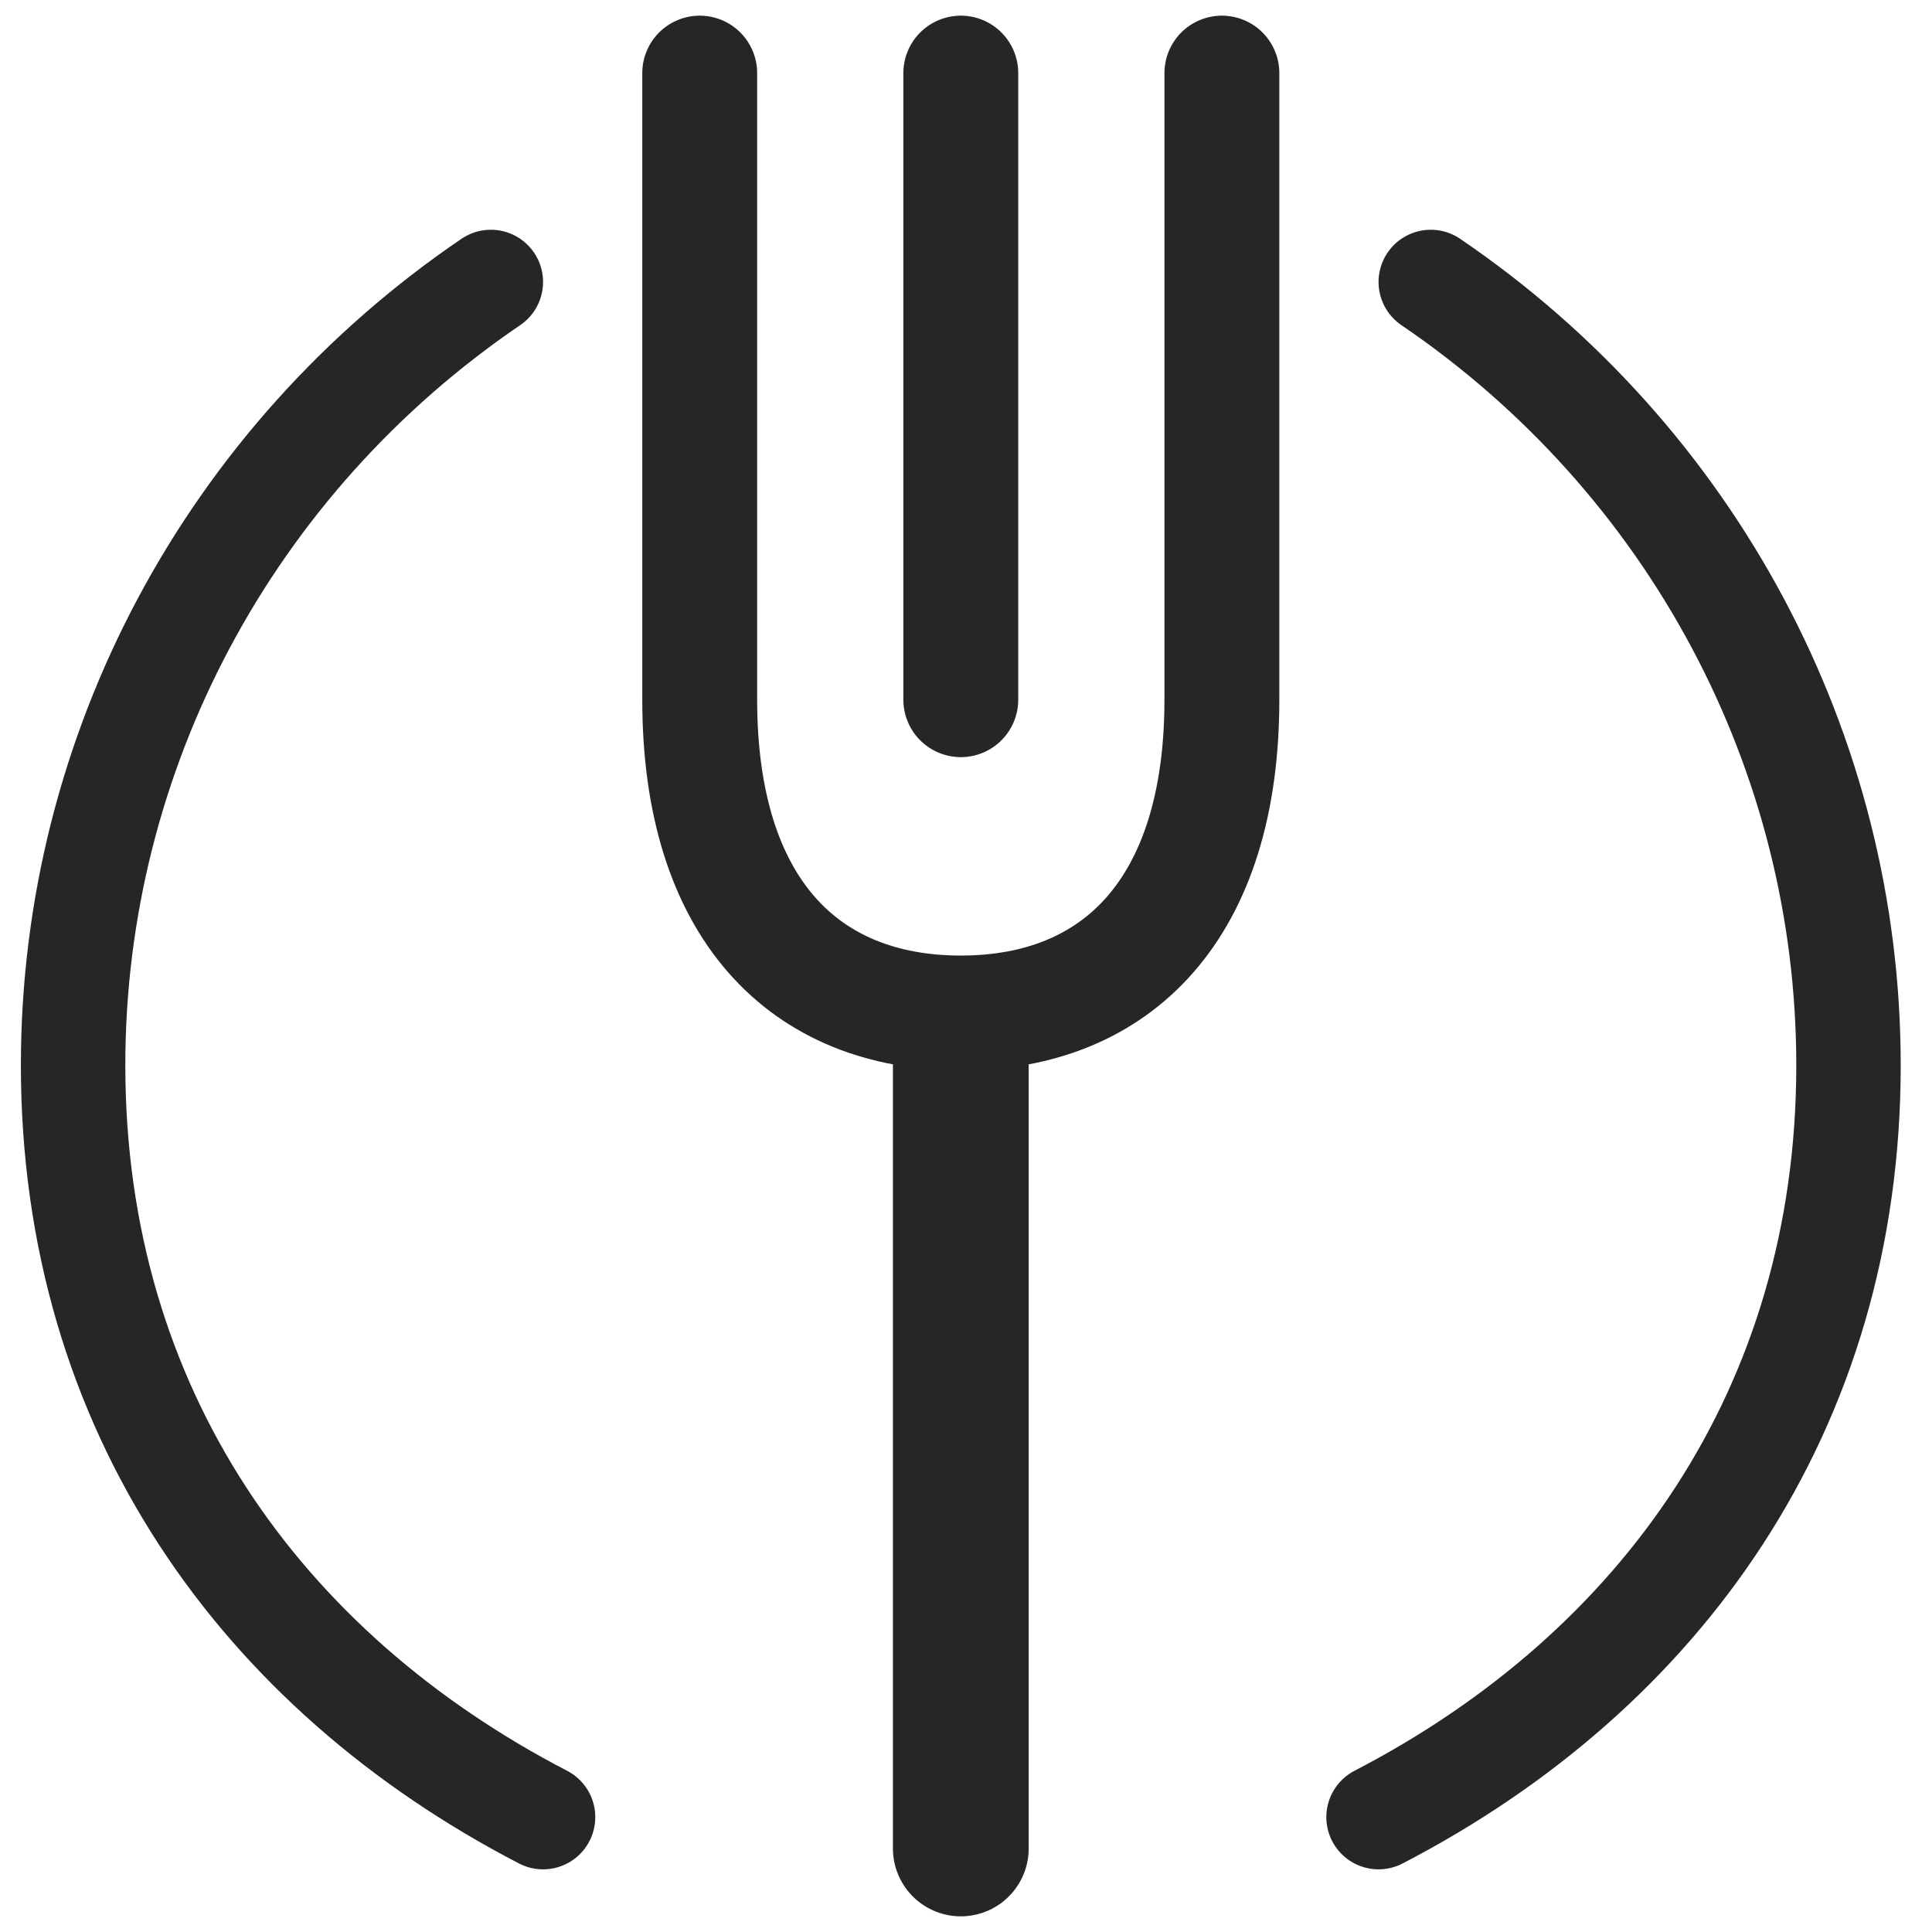
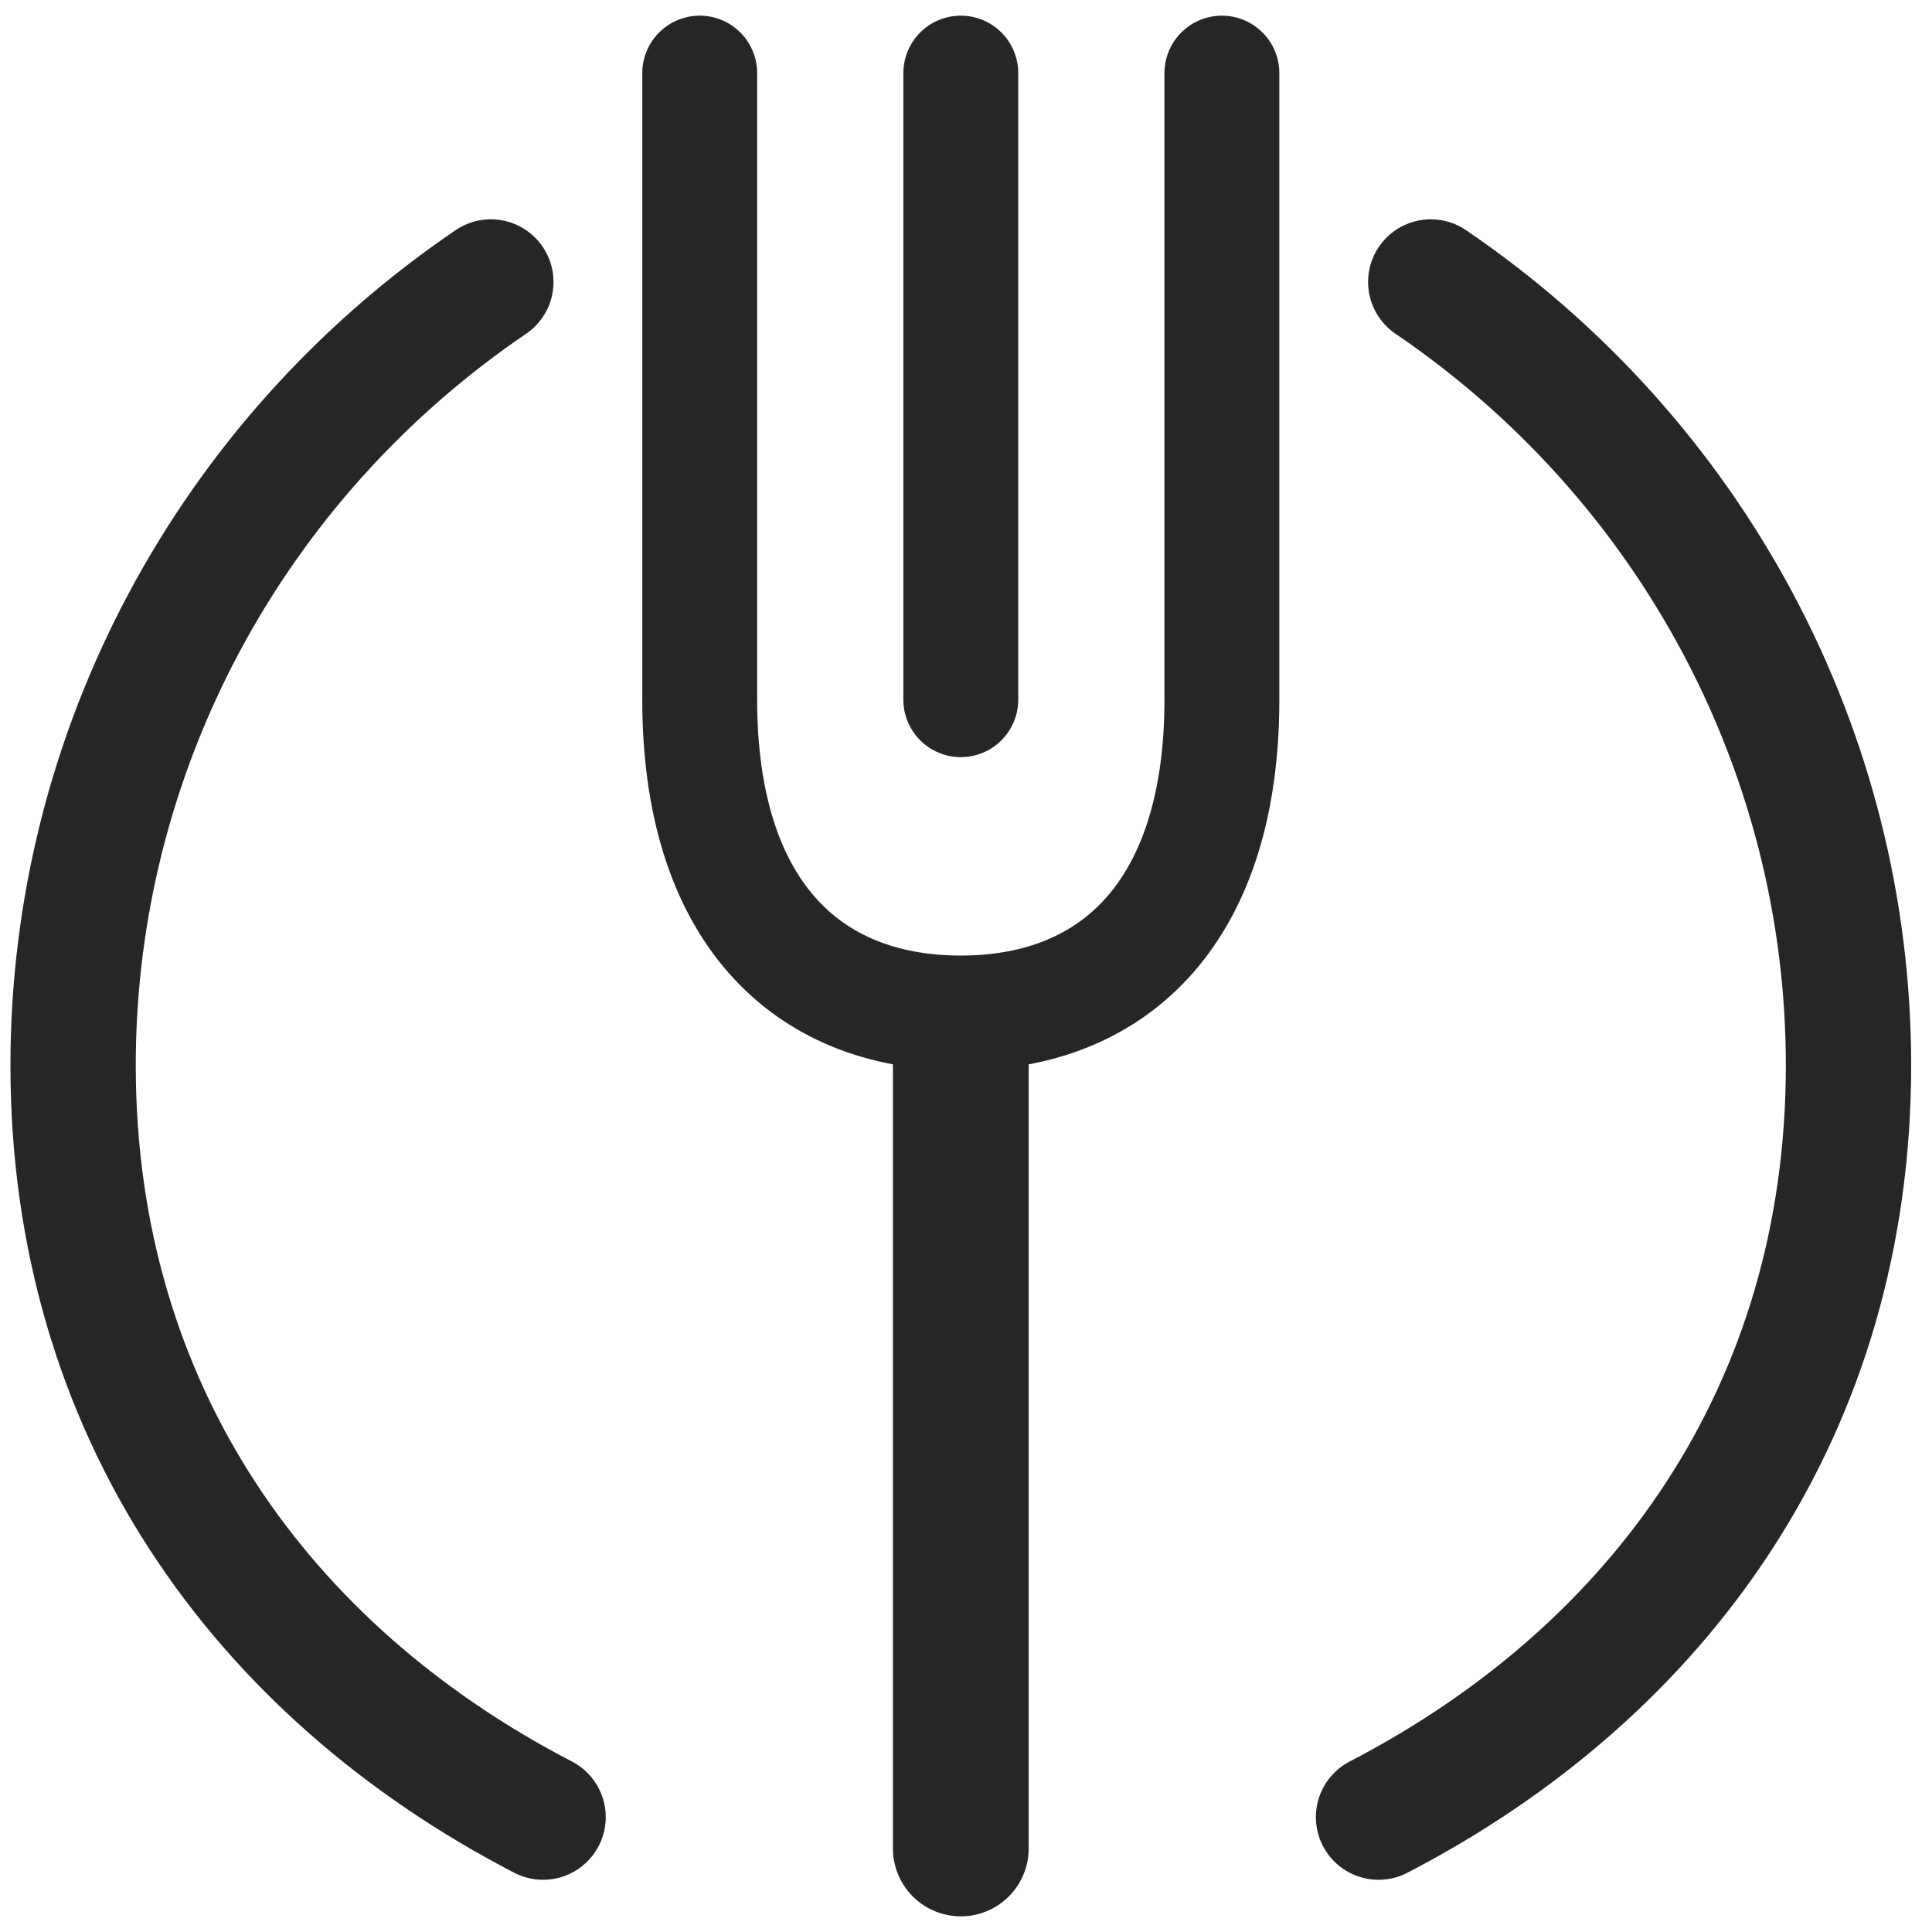
<svg xmlns="http://www.w3.org/2000/svg" viewBox="108 58 184 185" role="img" aria-labelledby="title">
-   <g fill="none" stroke="#262626" stroke-width="10" stroke-linecap="round">
+   <g fill="none" stroke="#262626" stroke-width="12" stroke-linecap="round">
    <path d="M155 85          C130 102 115 130 115 160          C115 193 133 218 160 232" />
    <path d="M245 85          C270 102 285 130 285 160          C285 193 267 218 240 232" />
  </g>
  <g fill="none" stroke="#262626" stroke-linecap="round" stroke-linejoin="round">
    <path d="M175 65          V125          C175 145 185 155 200 155          C215 155 225 145 225 125          V65" stroke-width="11" />
    <path d="M200 65 V125" stroke-width="11" />
    <path d="M200 160 V235" stroke-width="13" />
  </g>
</svg>
